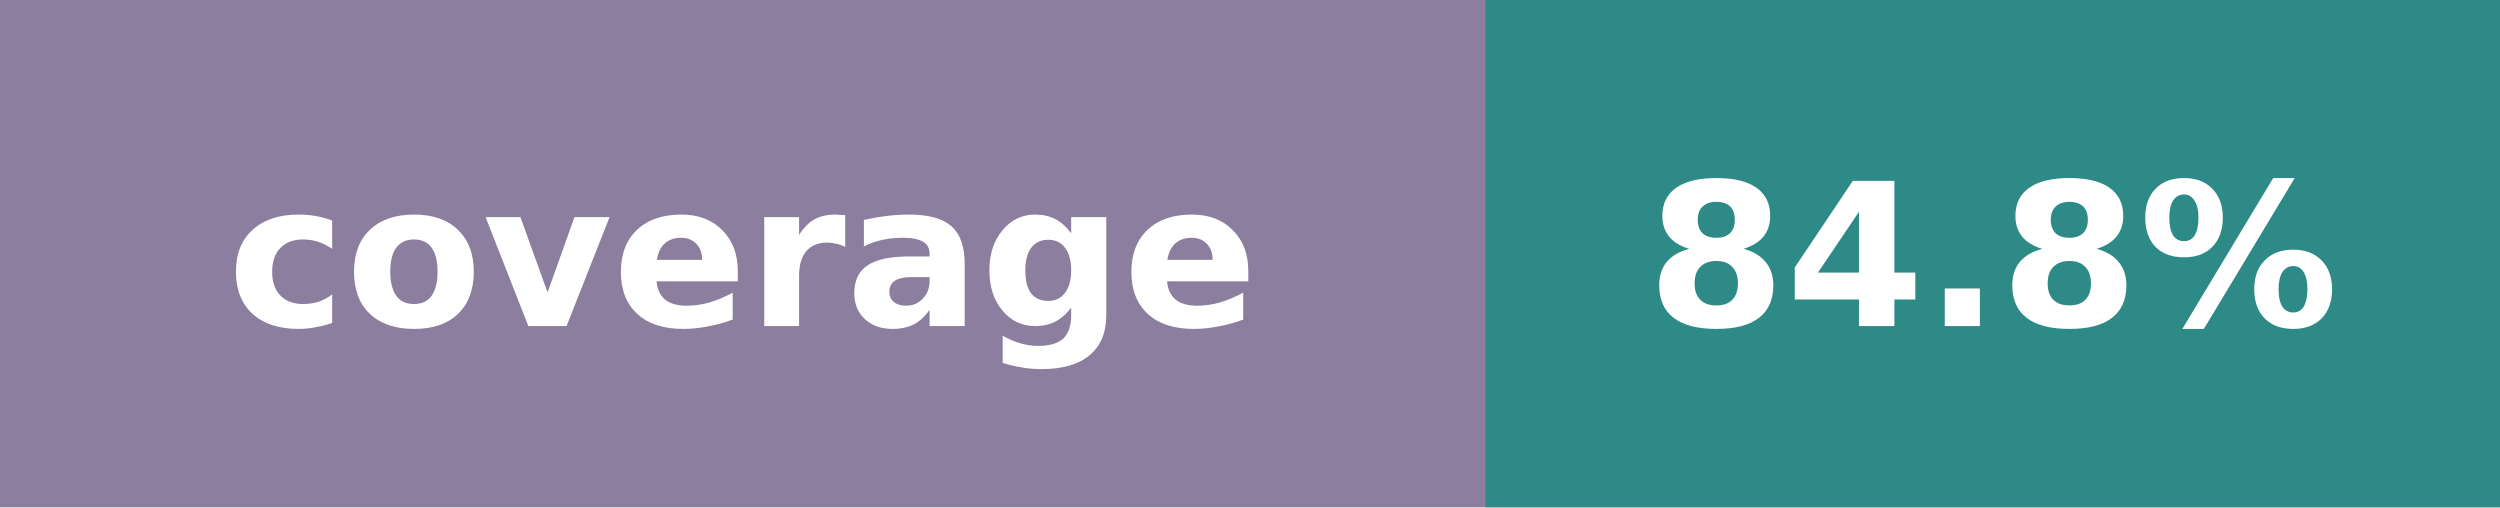
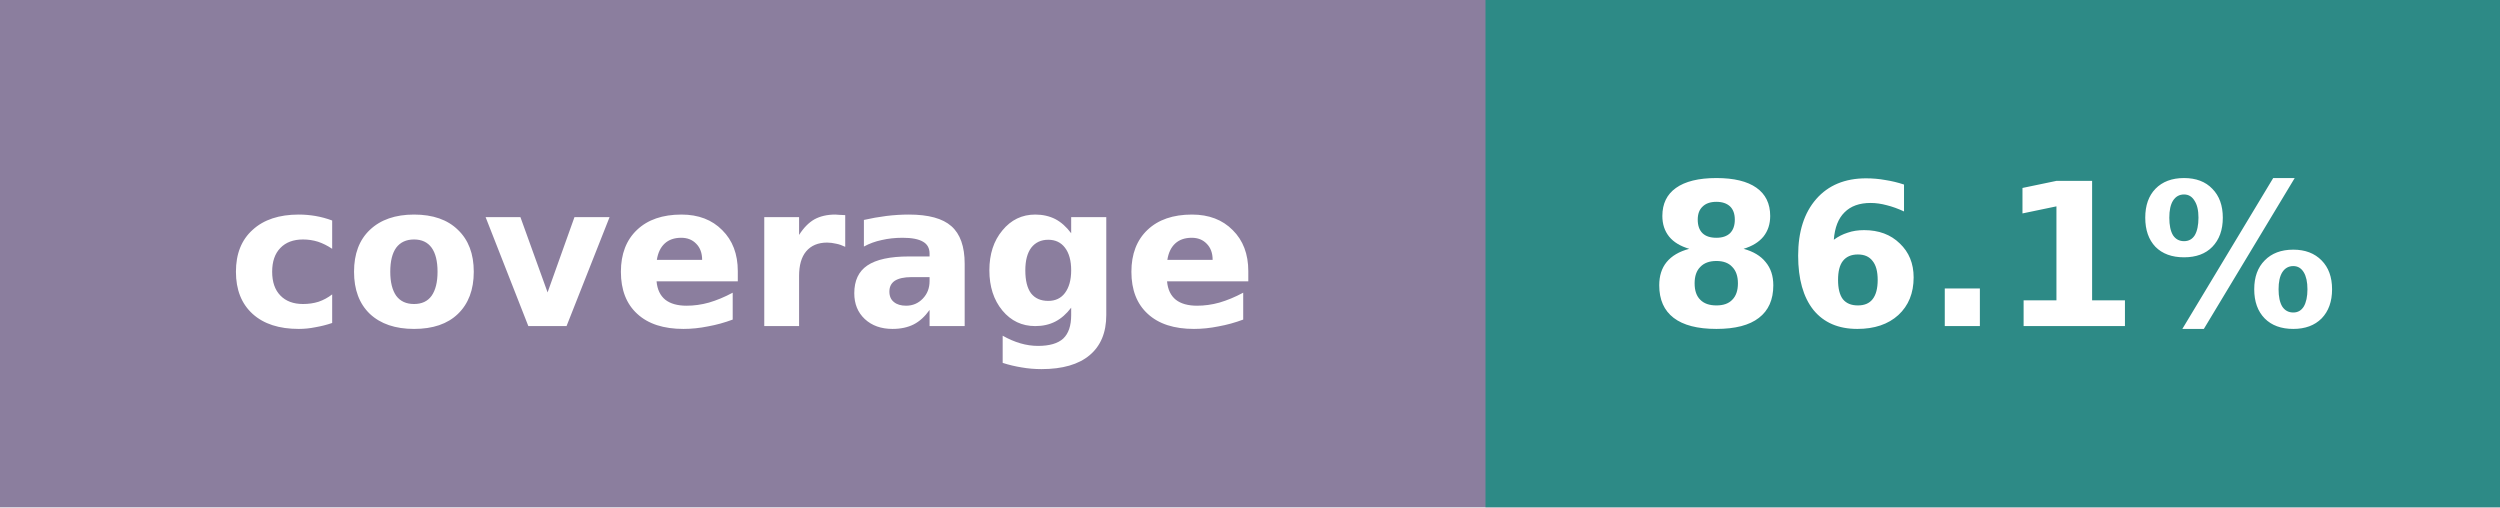
- <svg xmlns="http://www.w3.org/2000/svg" width="138" height="28" role="img" aria-label="coverage: 84.8%">
+ <svg xmlns="http://www.w3.org/2000/svg" width="138" height="28" role="img" aria-label="coverage: 86.1%">
  <rect width="138" height="28" fill="#8B7E9E" />
  <rect x="82" width="56" height="28" fill="#2D8A86" />
  <g fill="#fff" text-anchor="middle" font-family="Verdana,Geneva,DejaVu Sans,sans-serif" font-size="11" font-weight="700">
    <text x="41.0" y="18">coverage</text>
-     <text x="110.0" y="18">84.8%</text>
+     <text x="110.0" y="18">86.1%</text>
  </g>
</svg>
